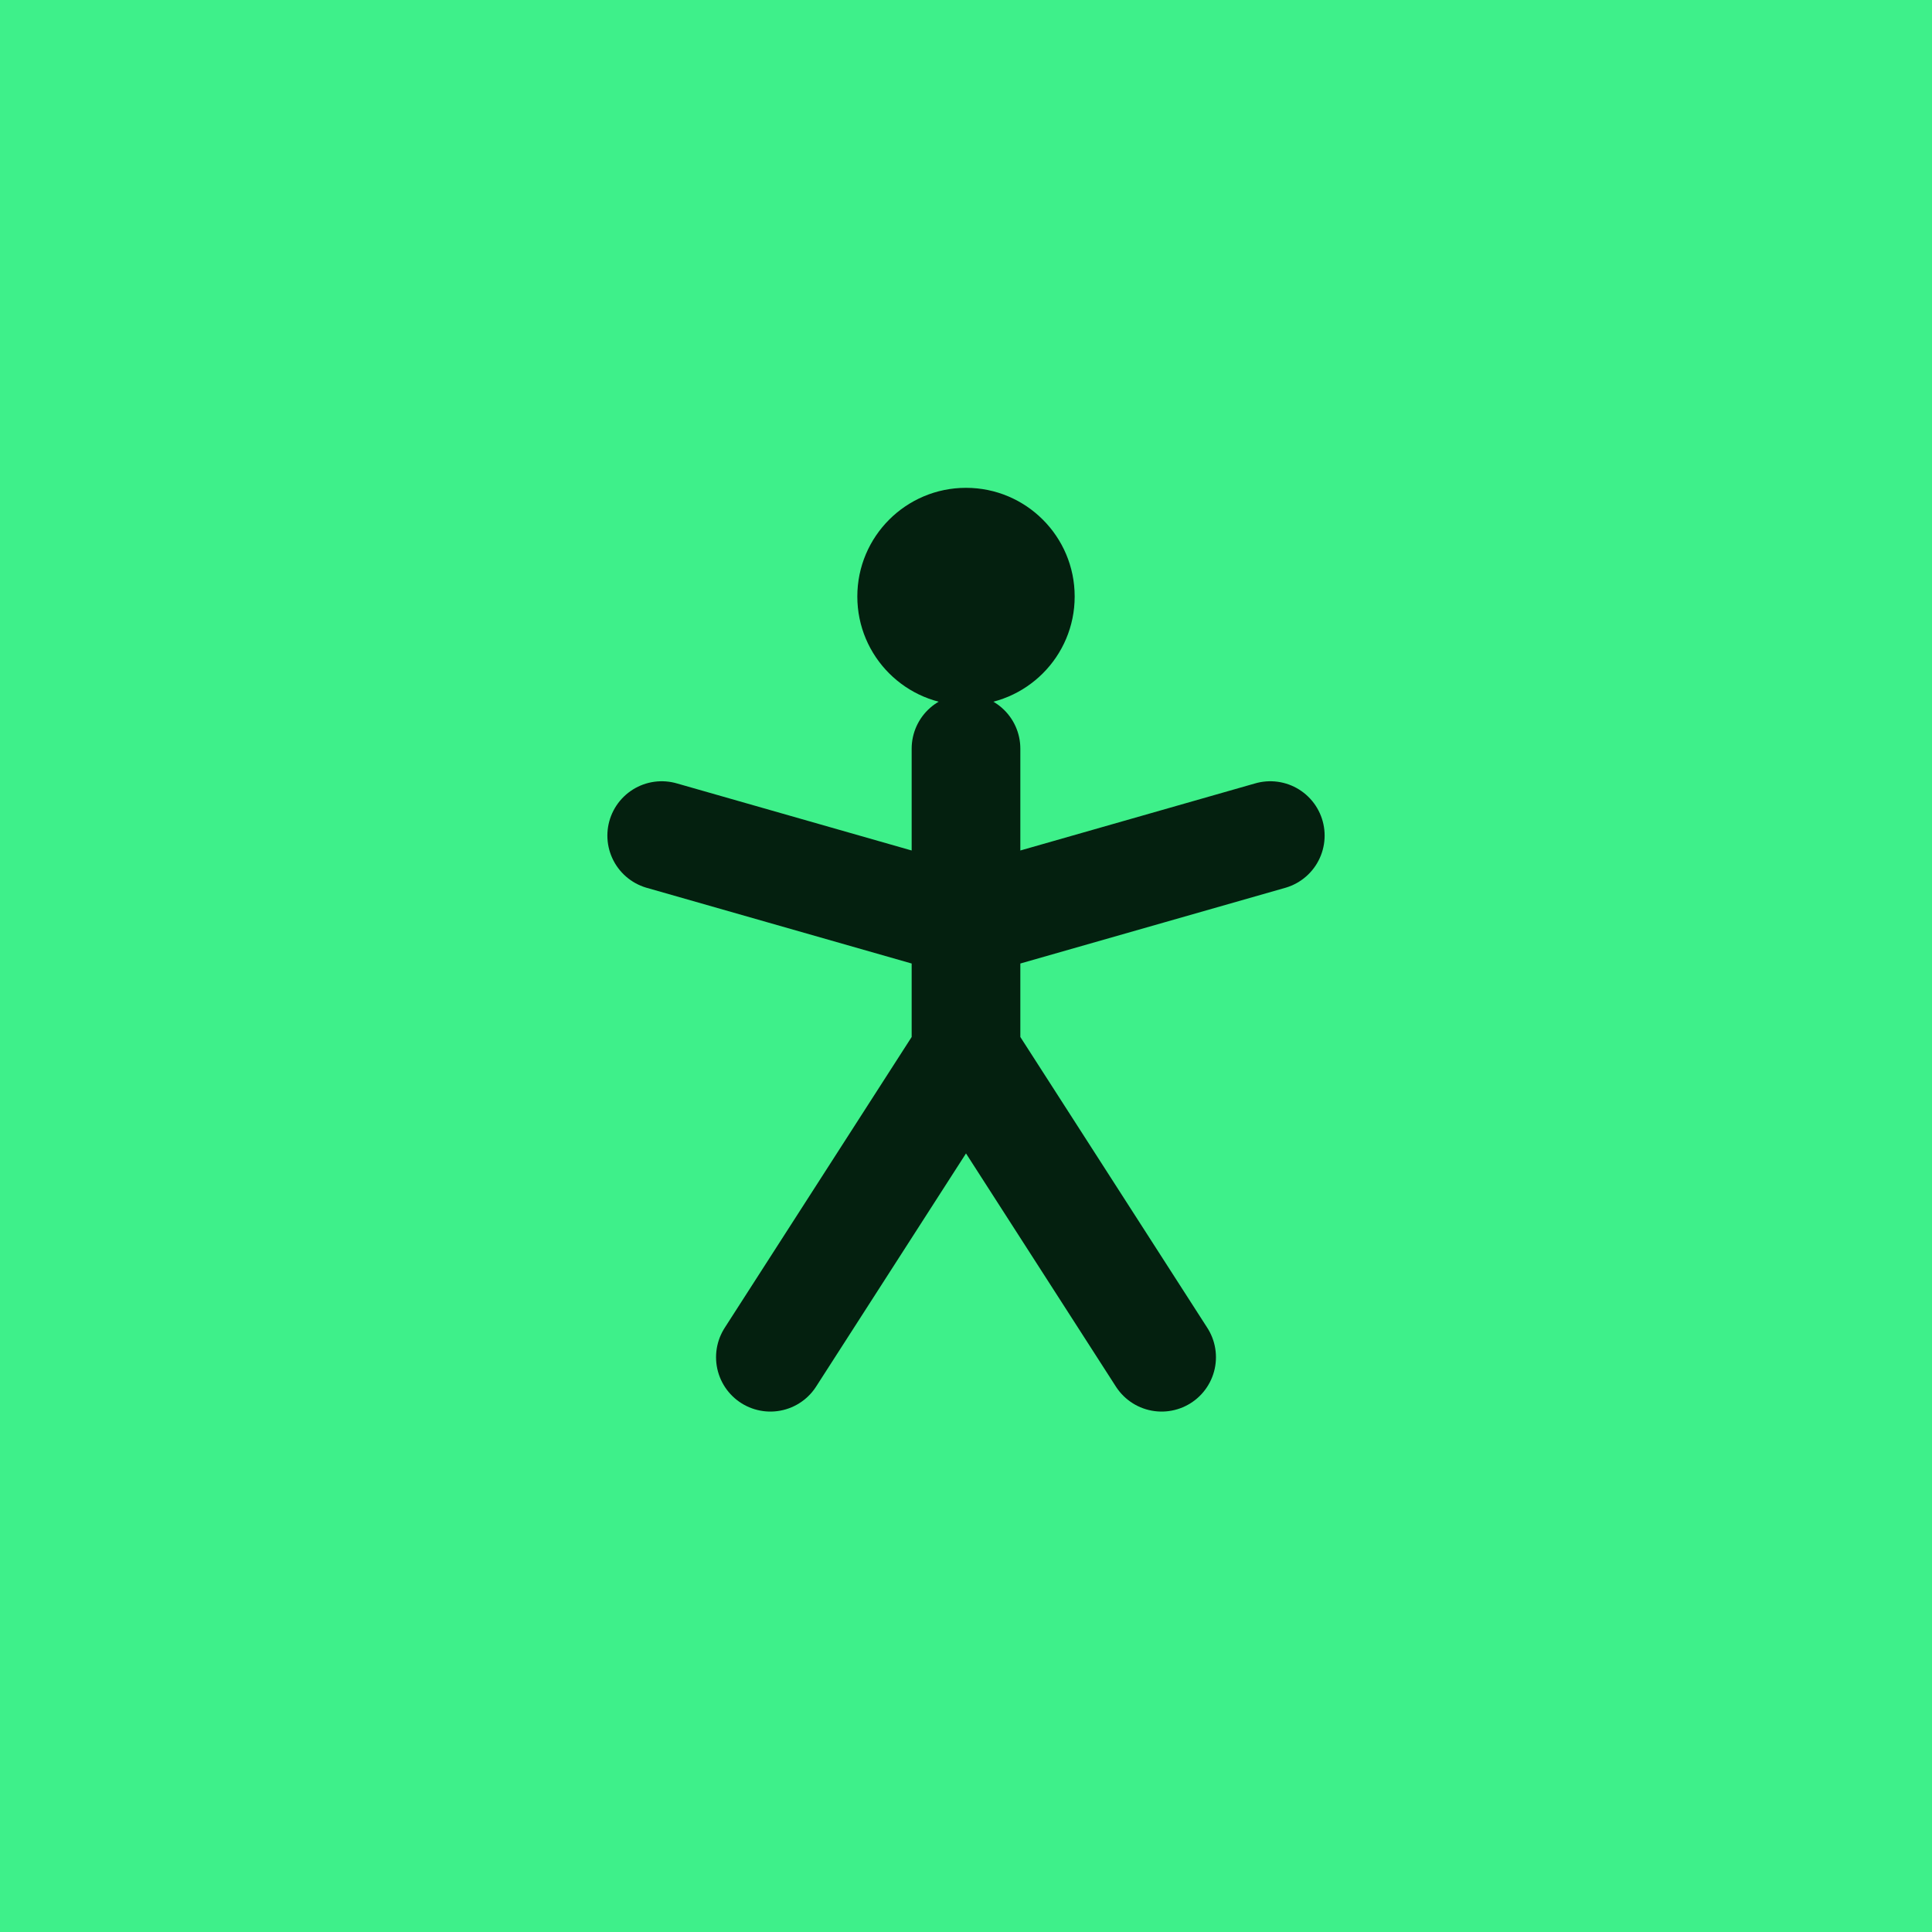
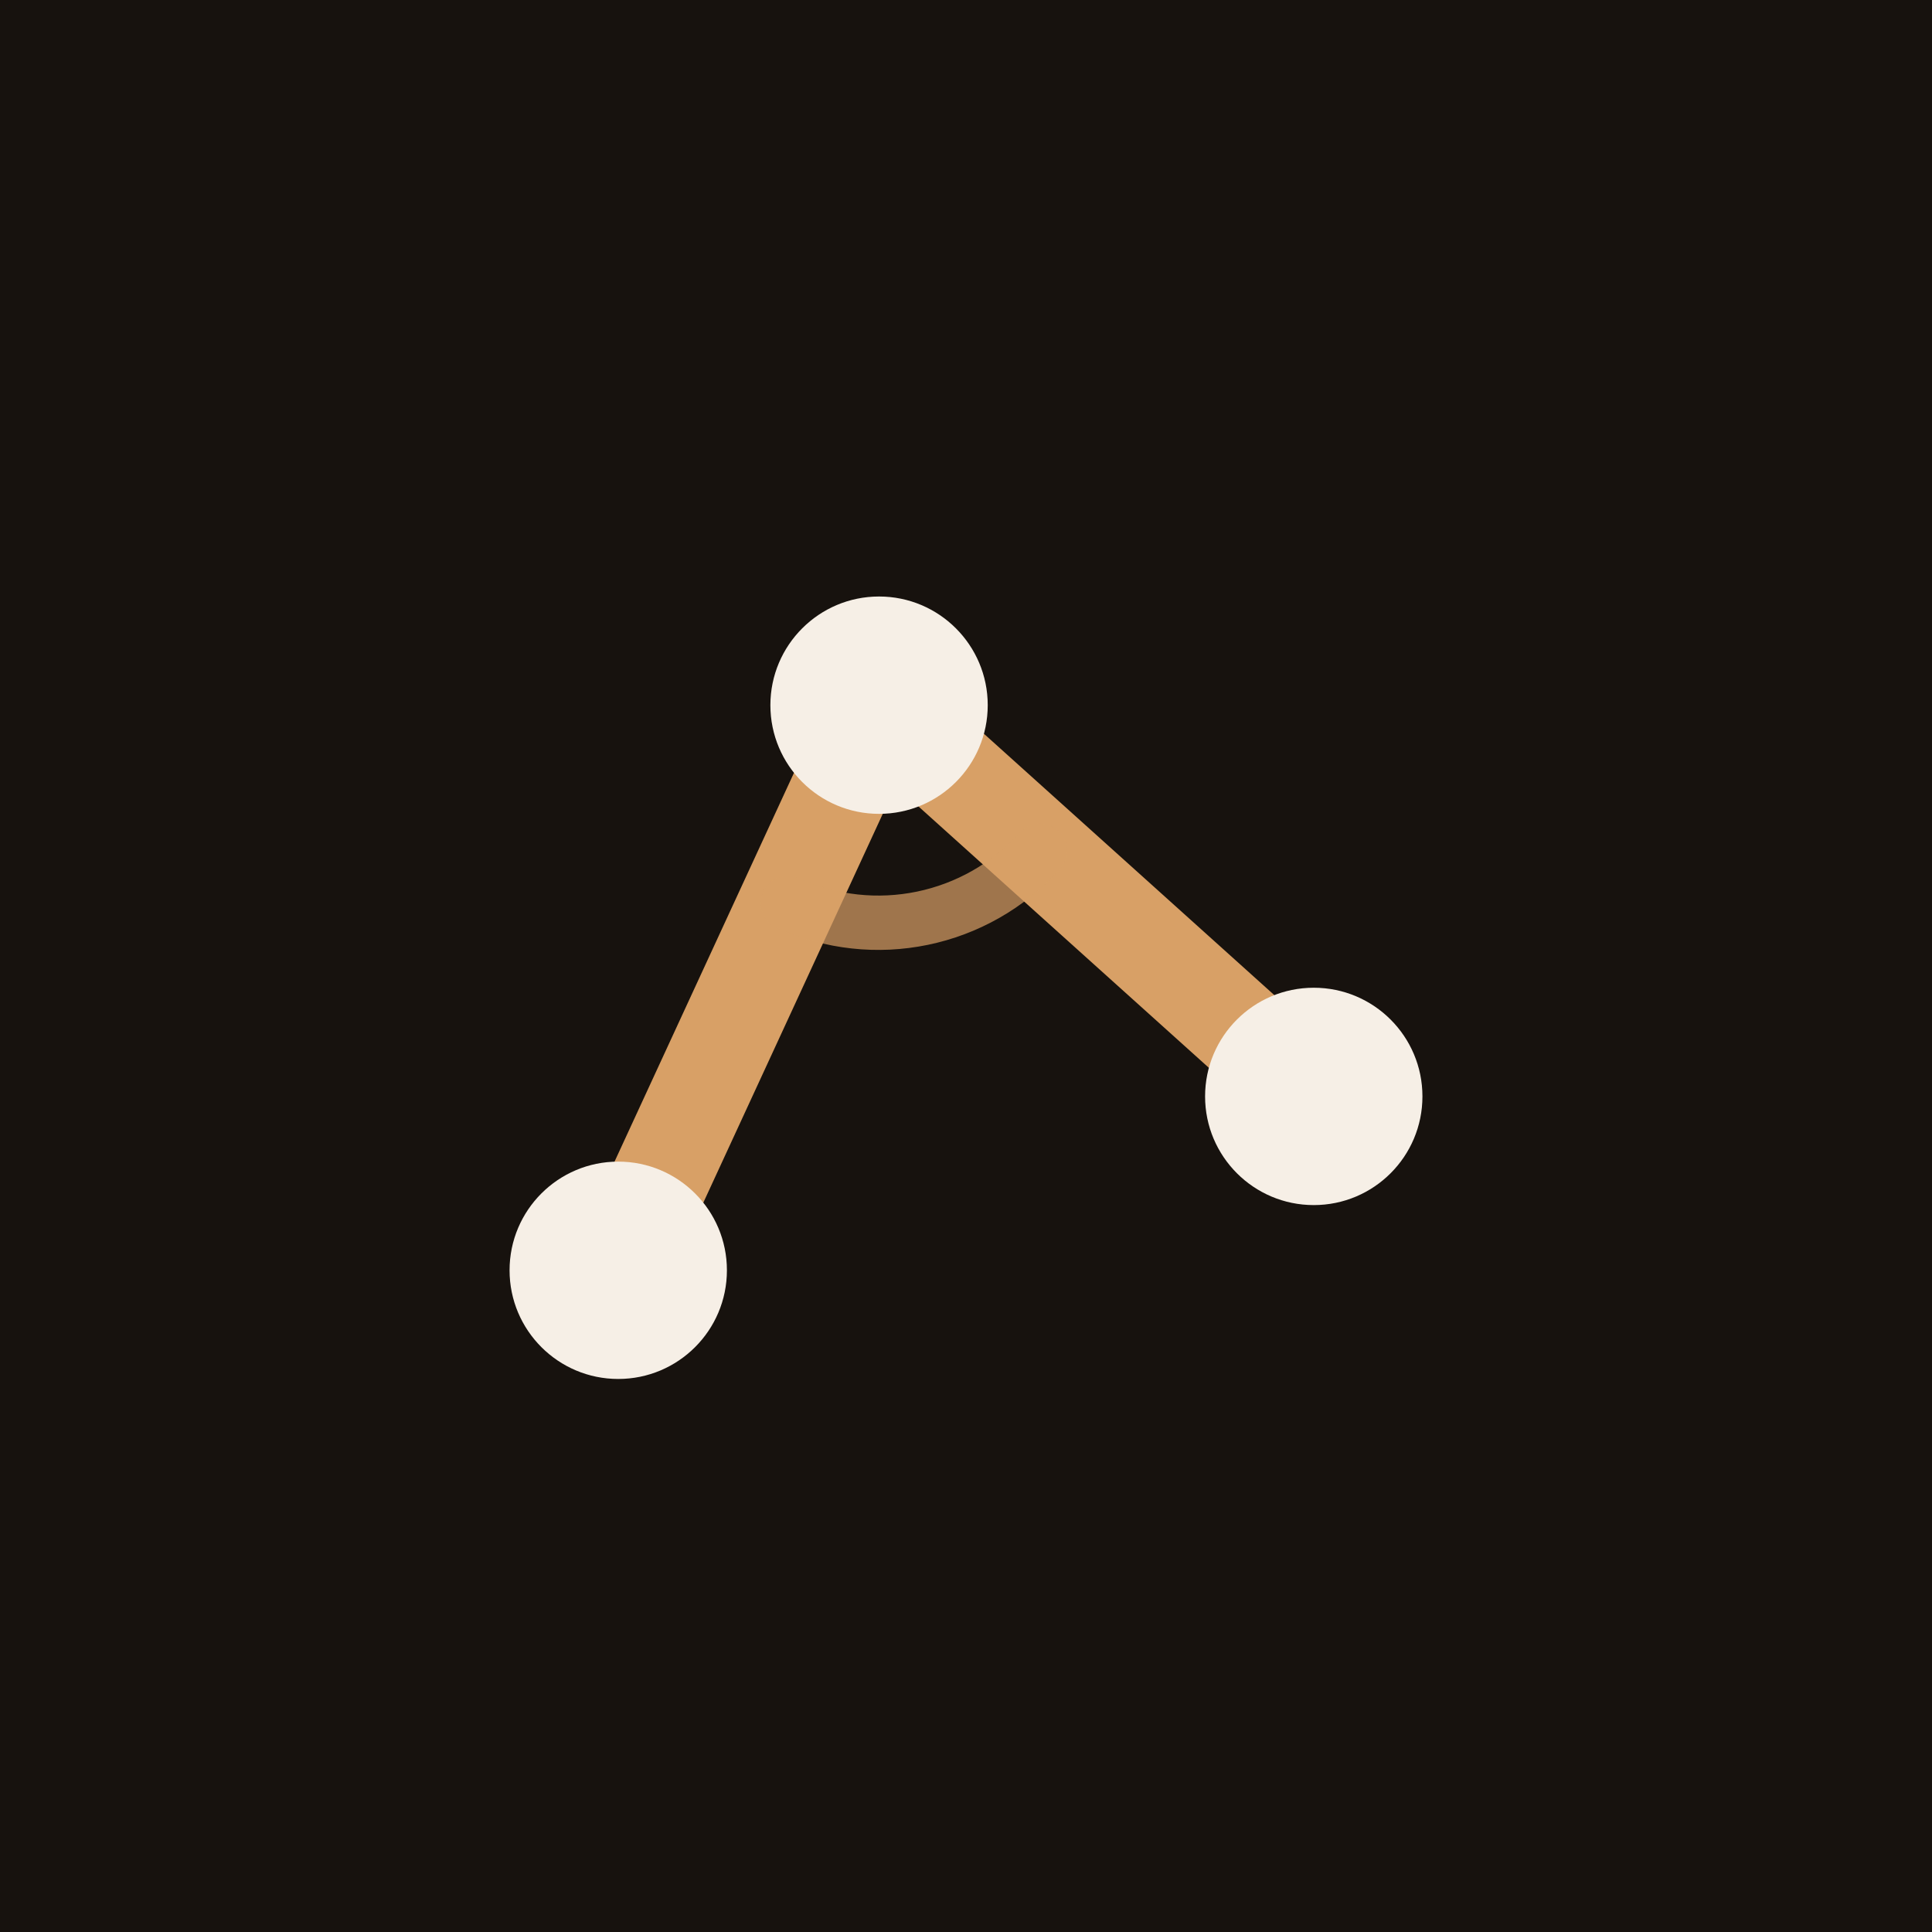
<svg xmlns="http://www.w3.org/2000/svg" viewBox="0 0 64 64">
-   <rect width="64" height="64" fill="#3ef08a" />
-   <g transform="translate(32 32) scale(0.72) translate(-32 -32)" fill="none" stroke="#04200f" stroke-width="5" stroke-linecap="round" stroke-linejoin="round">
-     <circle cx="32" cy="15" r="5" fill="#04200f" stroke="none" />
-     <path d="M32 22v14M18 26l14 4 14-4M32 36l-9 14M32 36l9 14" />
+   <rect width="64" height="64" fill="#17120e" />
+   <g transform="translate(32 32) scale(0.72) translate(-32 -32)">
+     <path d="M16 46L28 20L48 38" fill="none" stroke="#d8a066" stroke-width="4.5" stroke-linecap="round" stroke-linejoin="round" />
+     <path d="M23.8 29.1A10 10 0 0 0 35.4 26.7" fill="none" stroke="#d8a066" stroke-width="2.5" stroke-linecap="round" opacity="0.7" />
+     <circle cx="16" cy="46" r="5" fill="#f6efe6" />
+     <circle cx="28" cy="20" r="5" fill="#f6efe6" />
+     <circle cx="48" cy="38" r="5" fill="#f6efe6" />
  </g>
</svg>
